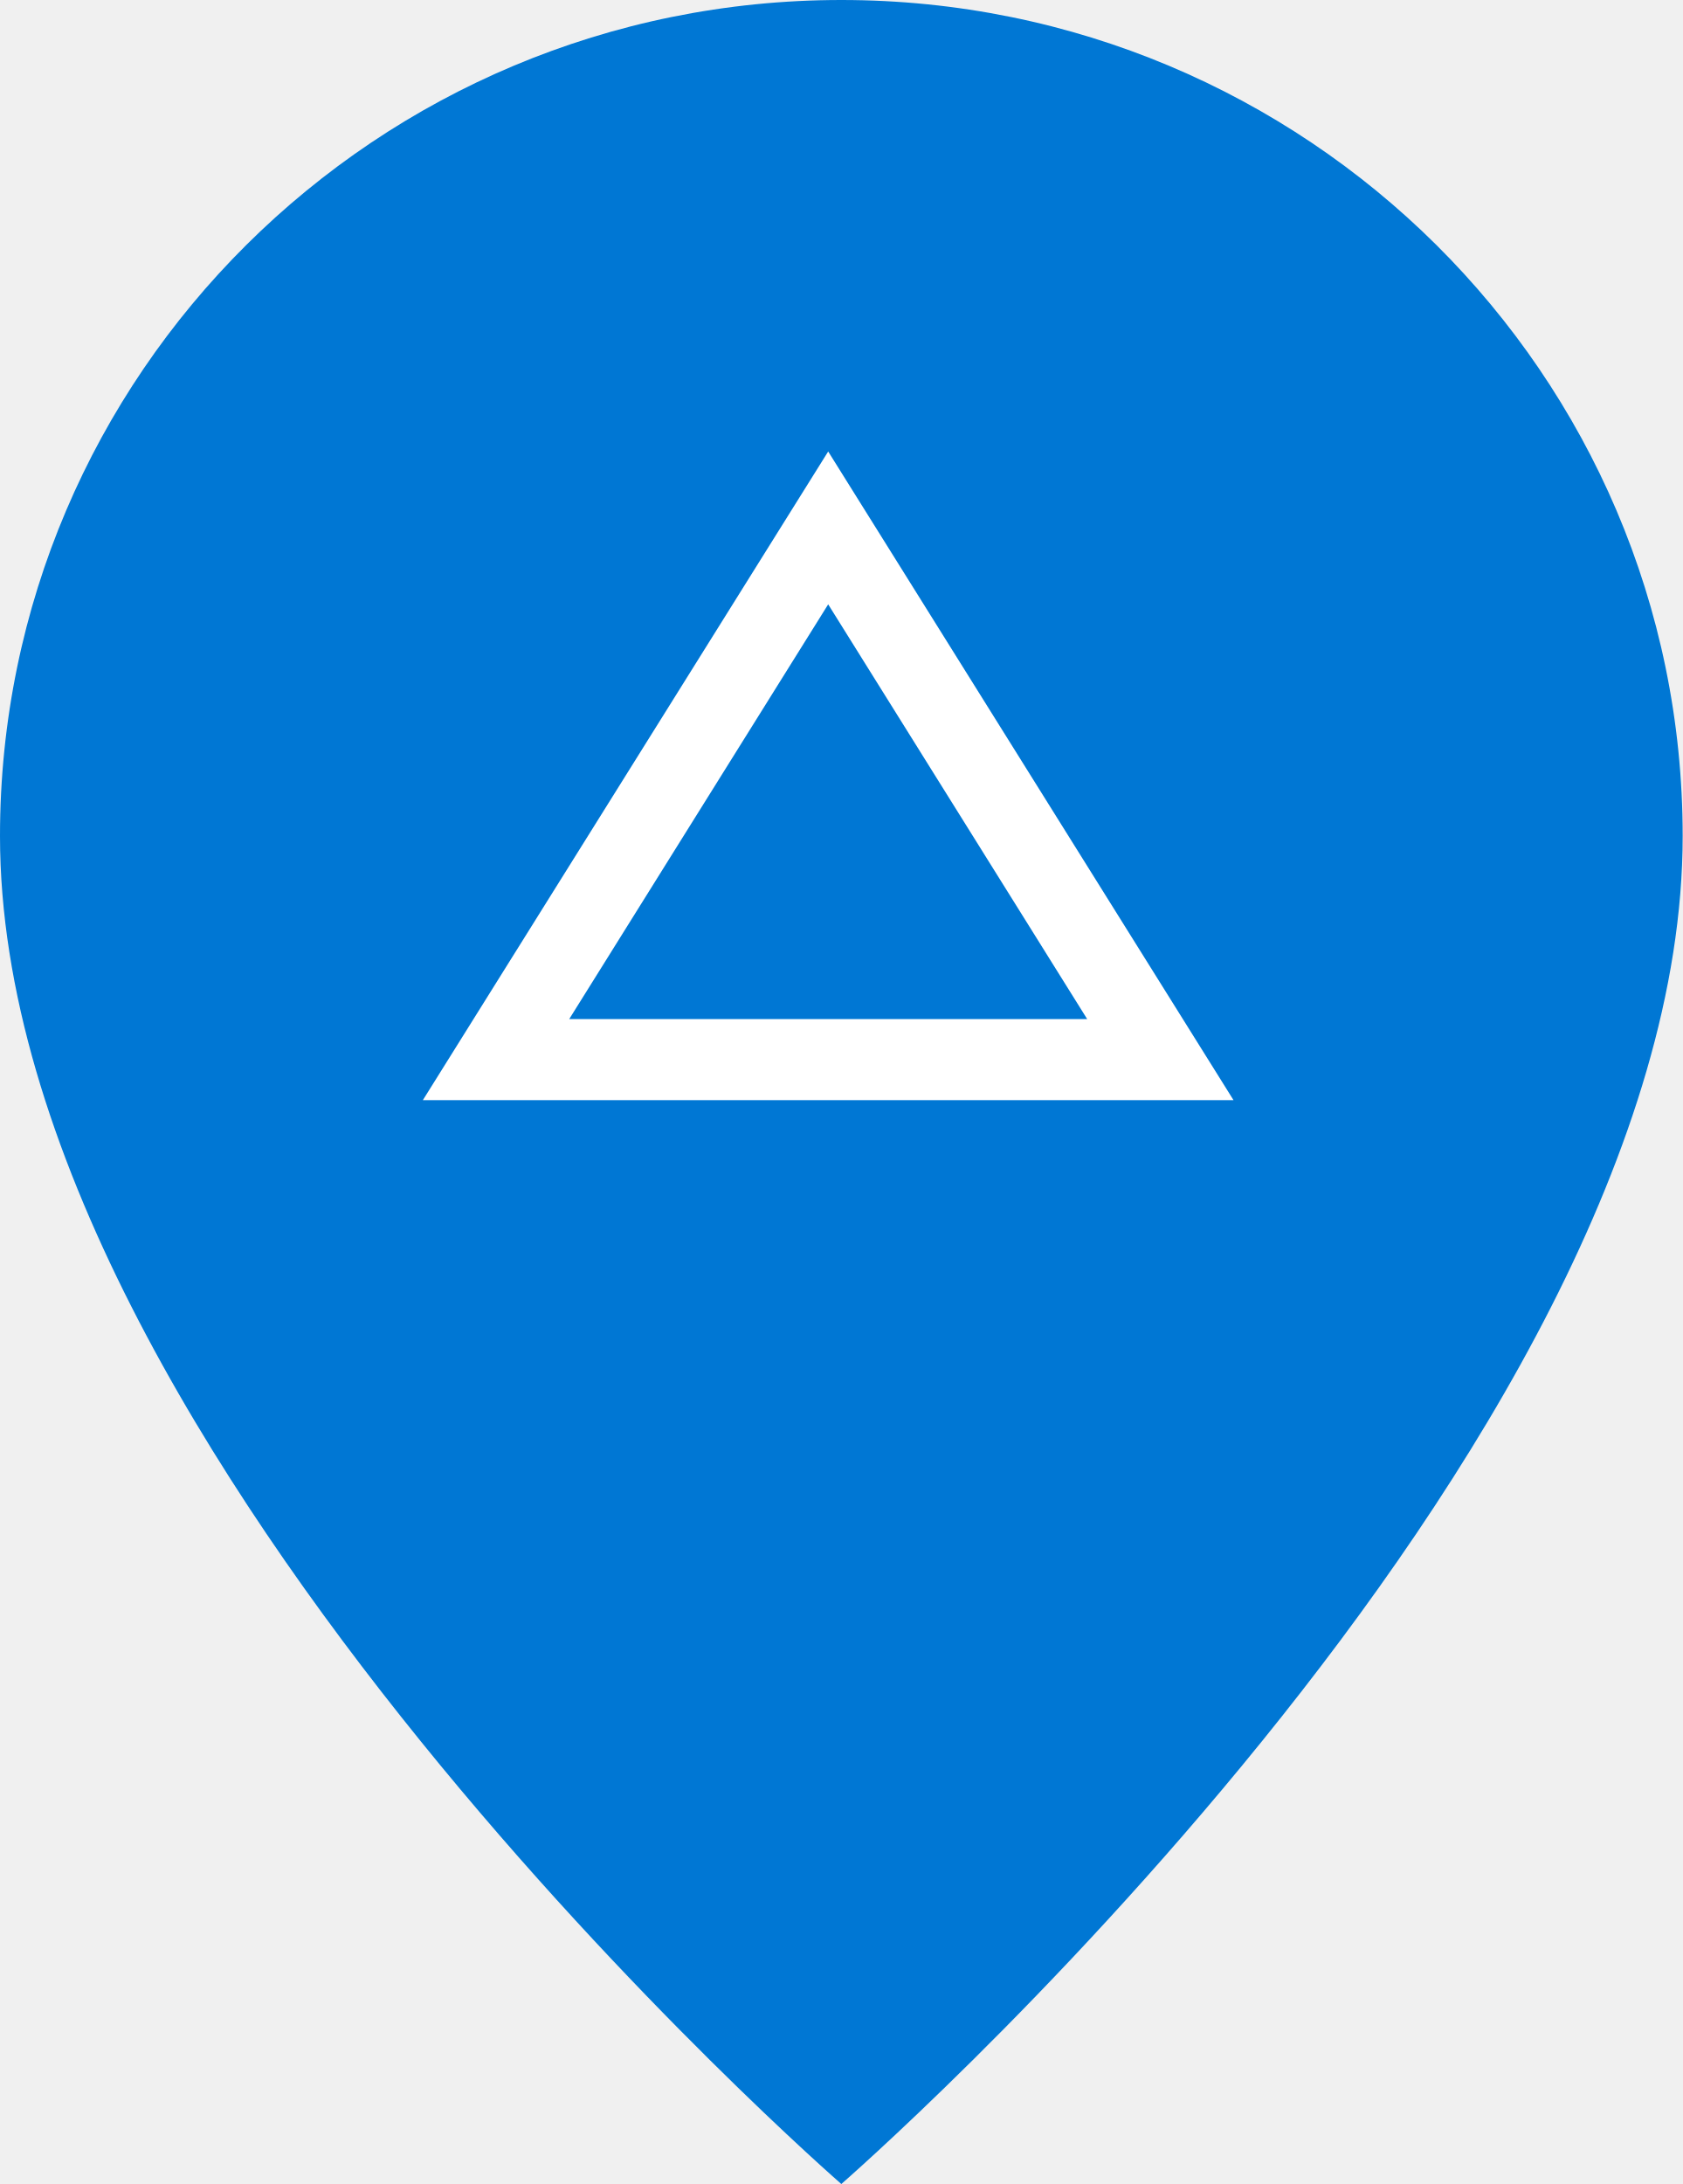
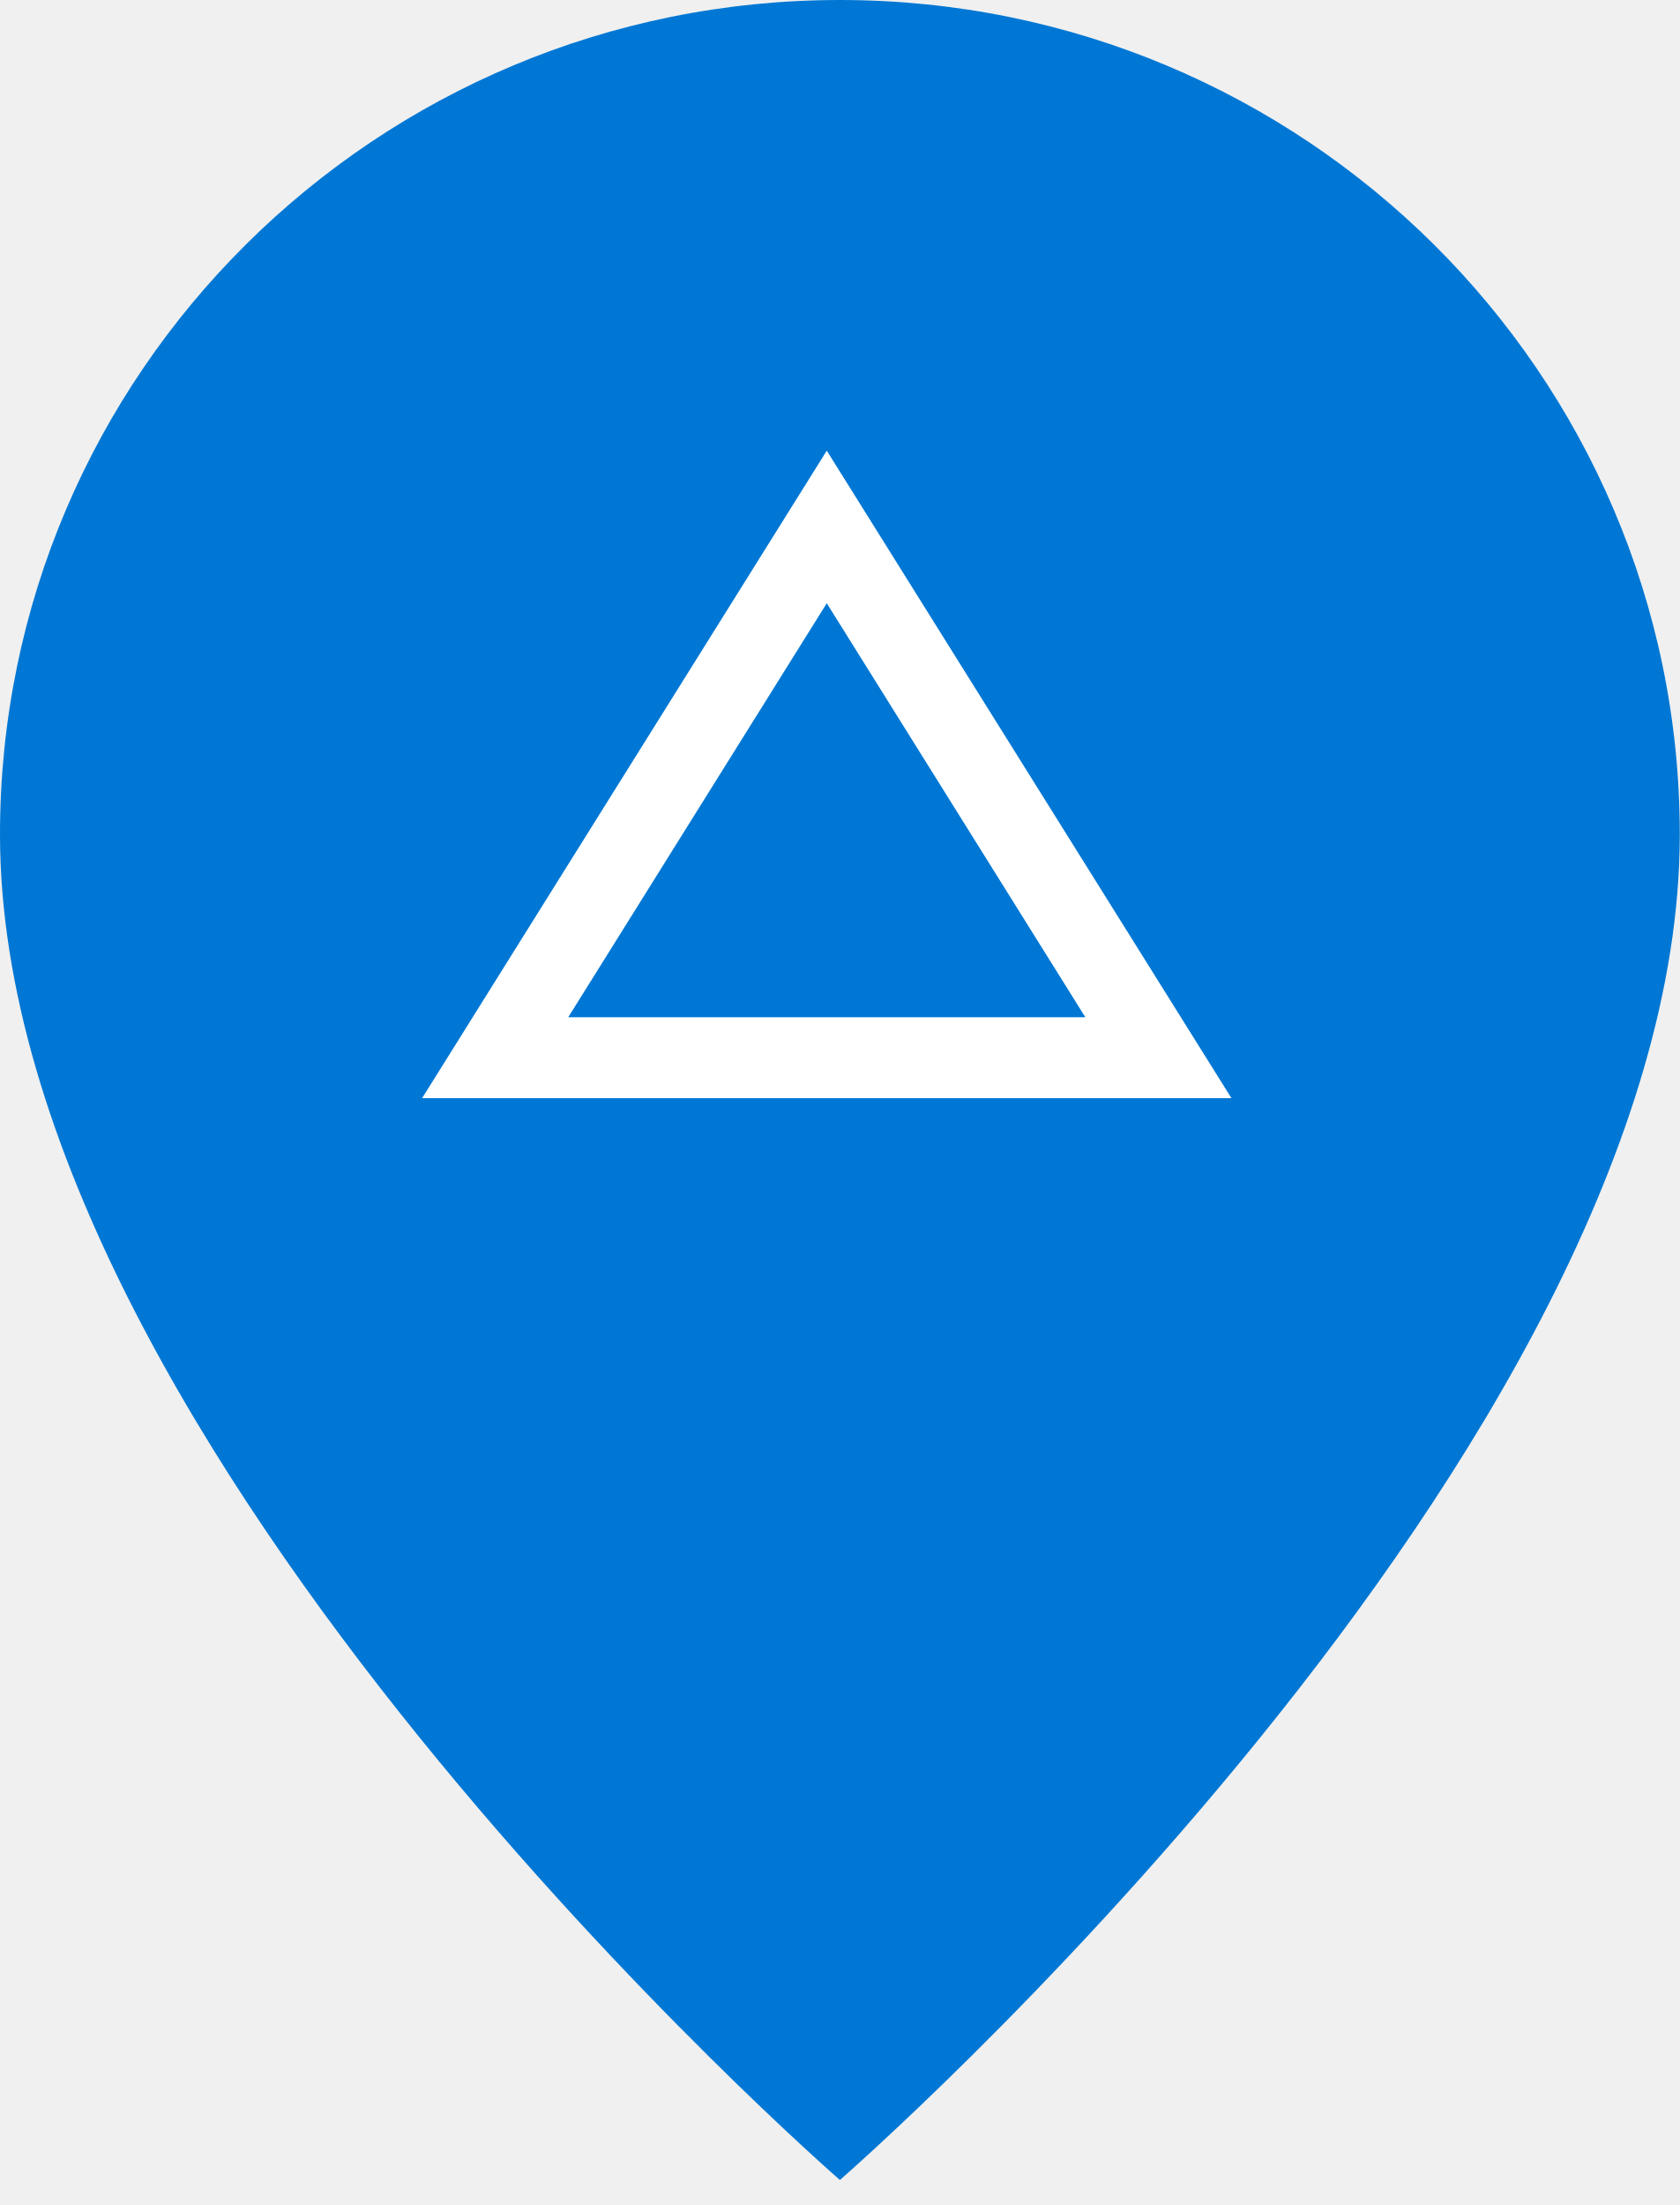
- <svg xmlns="http://www.w3.org/2000/svg" width="64" height="83.047" style="fill:none">
+ <svg xmlns="http://www.w3.org/2000/svg" width="32" height="42" viewBox="0 0 64 84" style="fill:none">
  <path d="M0 31.788c0 23.444 32 51.259 32 51.259s32-27.815 32-51.259C64 14.232 49.673 0 32 0 14.327 0 0 14.232 0 31.788z" style="fill:#0077d4" />
  <path d="m31.5 22.98 9.851 15.771H21.65zm0-5.812L16.083 41.834h30.834z" style="fill:#fff" />
</svg>
